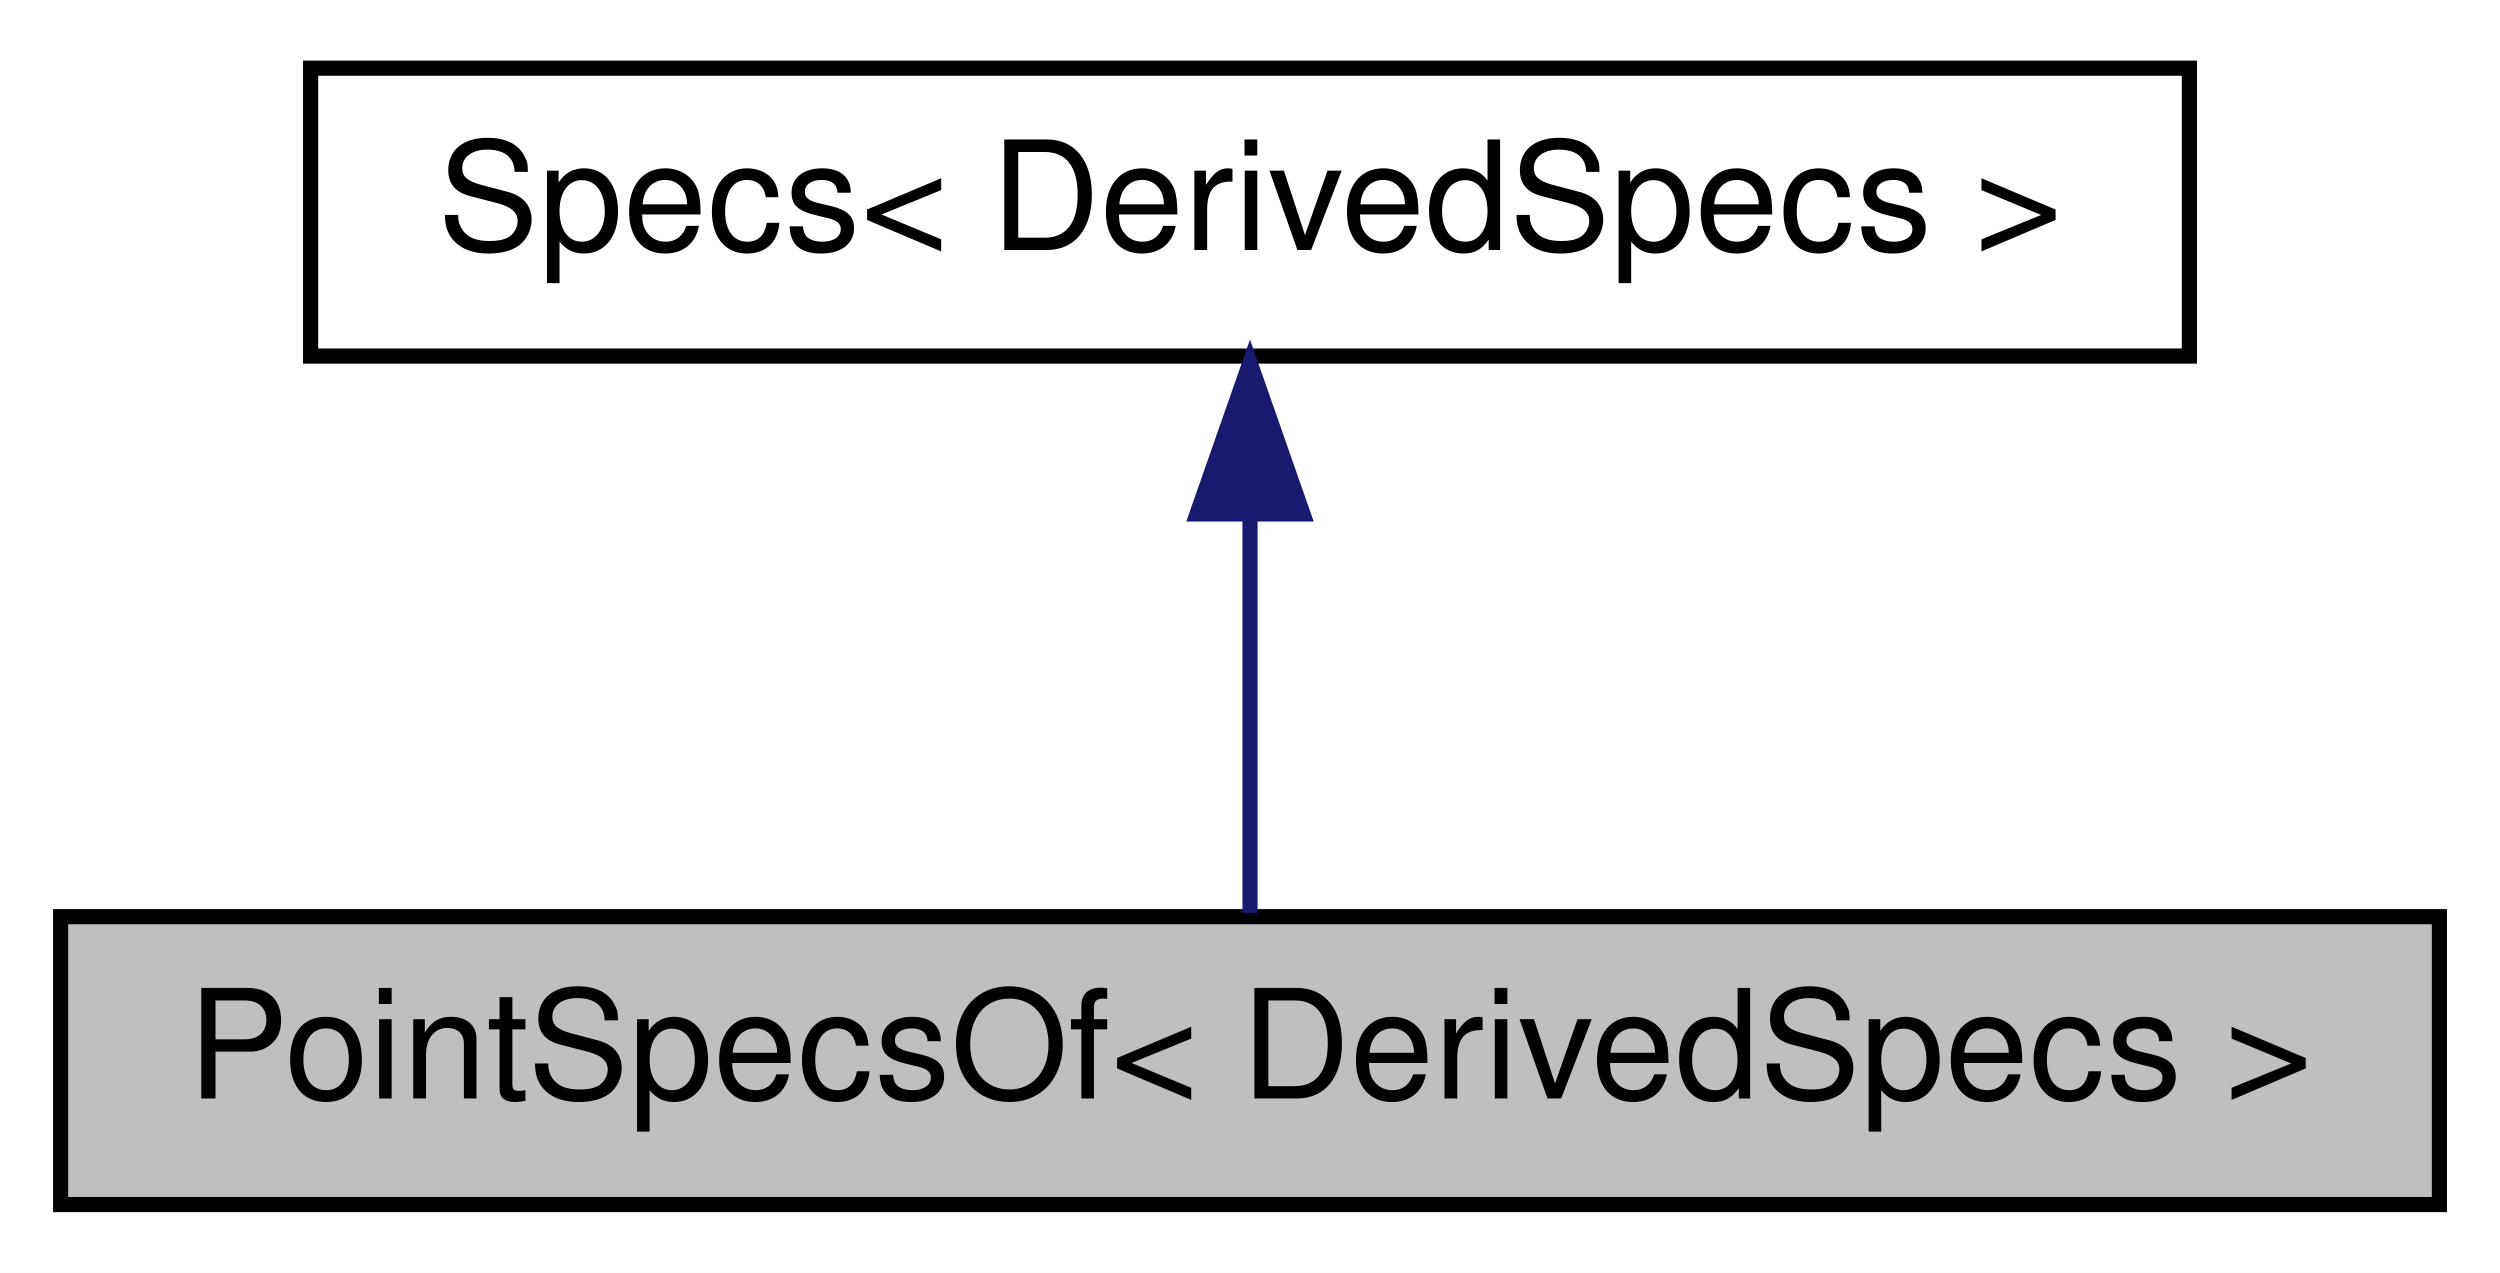
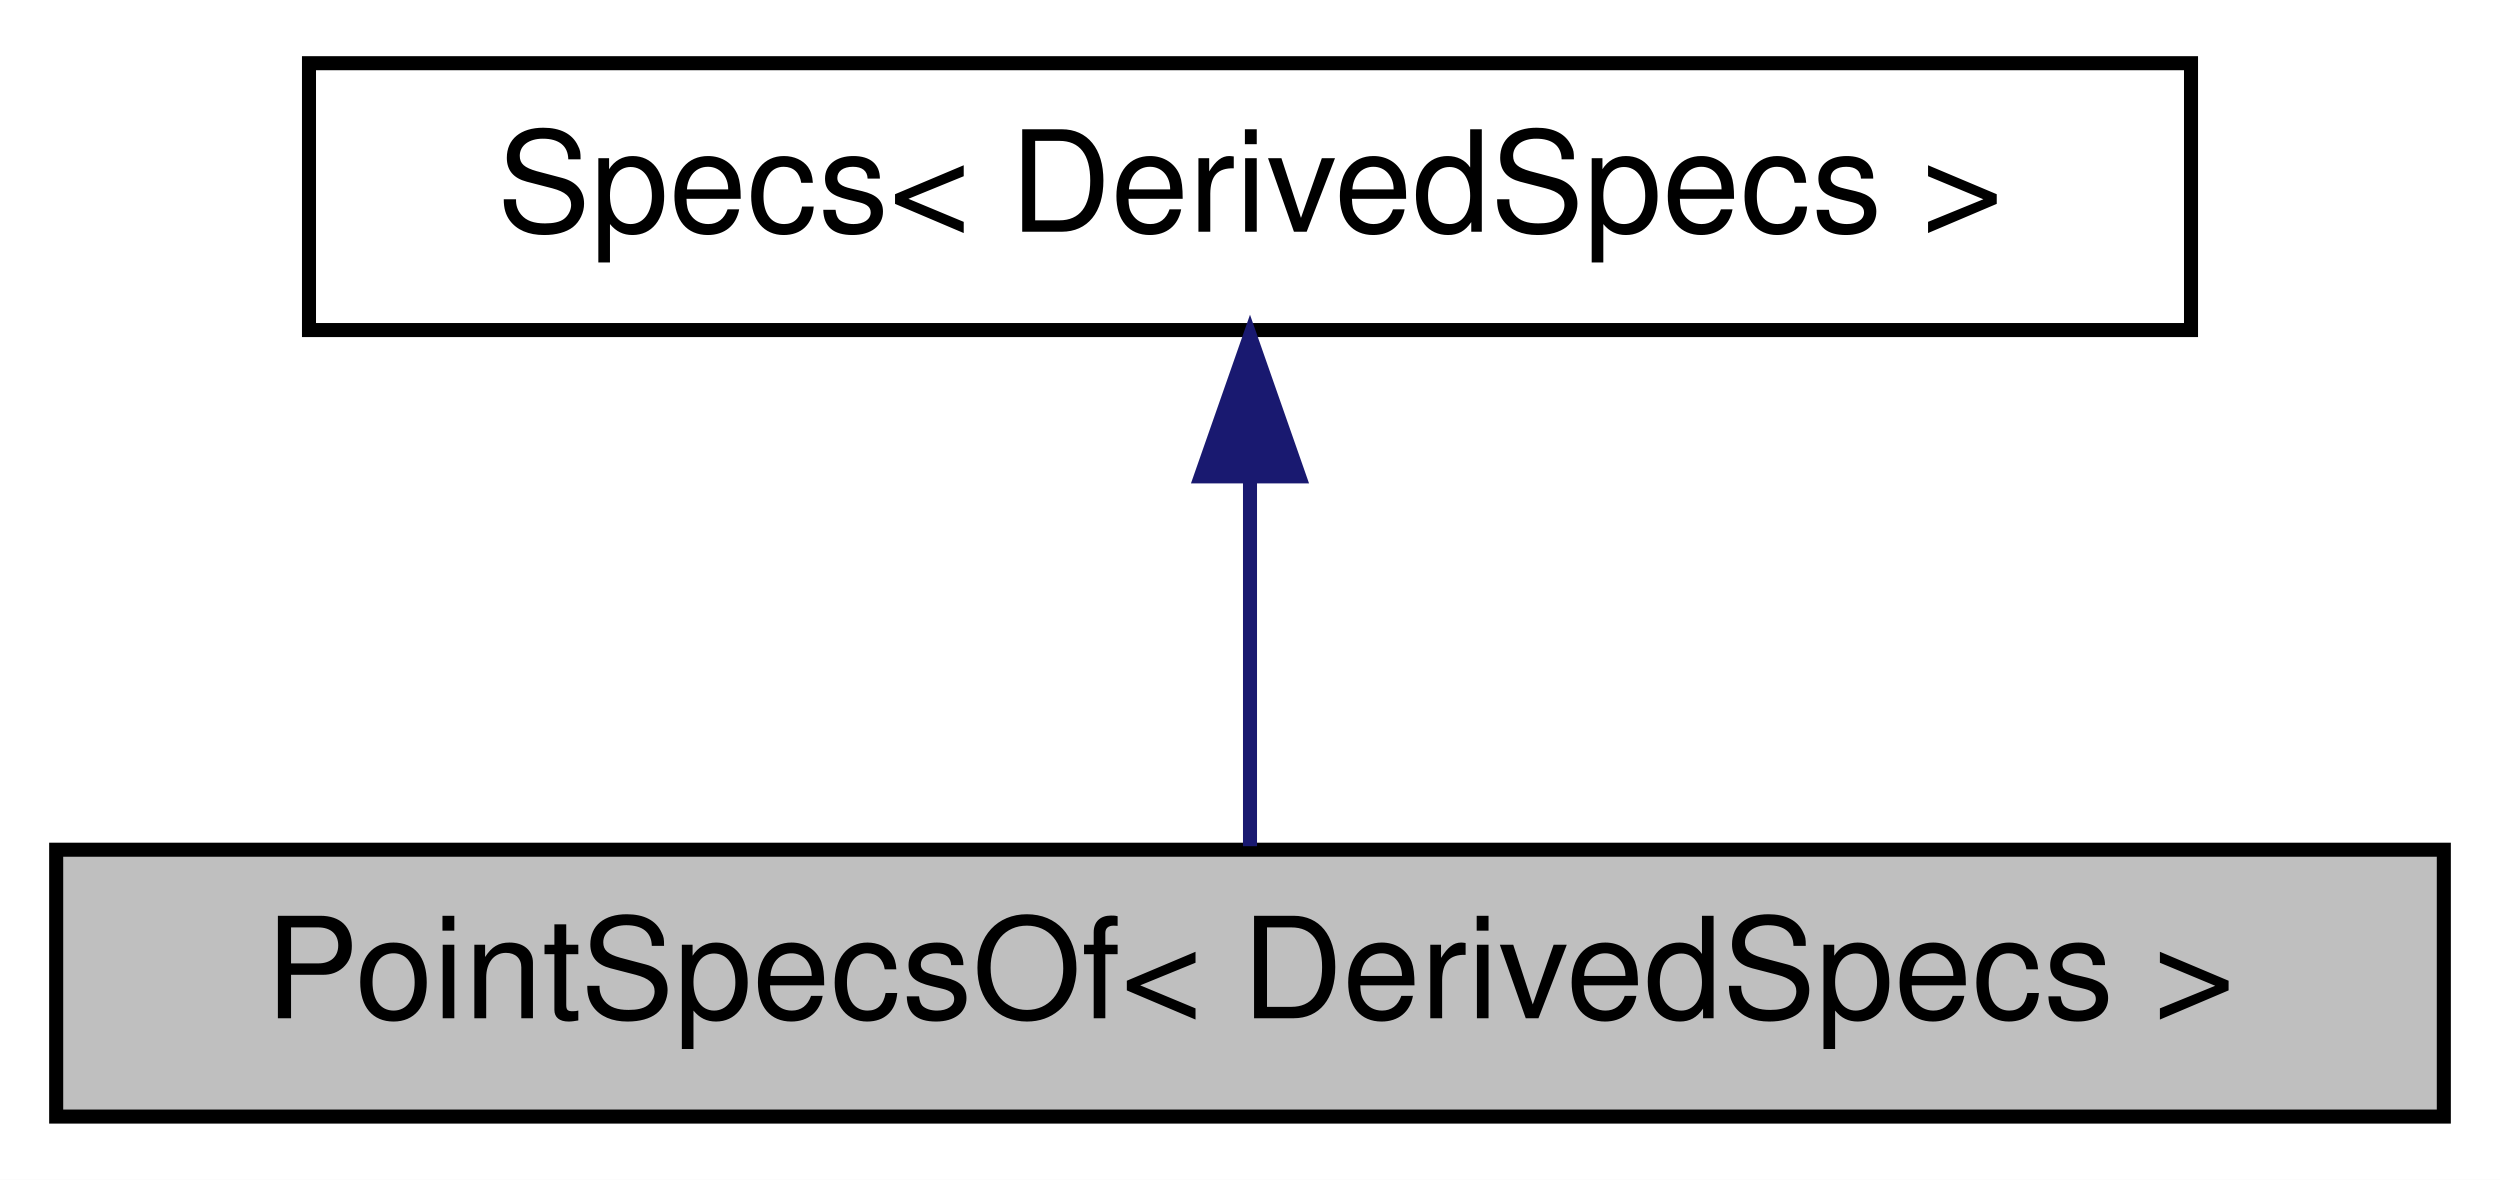
- <svg xmlns="http://www.w3.org/2000/svg" xmlns:xlink="http://www.w3.org/1999/xlink" width="165pt" height="84pt" viewBox="0.00 0.00 165.00 84.00">
+ <svg xmlns="http://www.w3.org/2000/svg" xmlns:xlink="http://www.w3.org/1999/xlink" width="178pt" height="84pt" viewBox="0.00 0.00 178.00 84.00">
  <g id="graph0" class="graph" transform="scale(1 1) rotate(0) translate(4 80)">
-     <polygon fill="white" stroke="transparent" points="-4,4 -4,-80 161,-80 161,4 -4,4" />
+     <polygon fill="white" stroke="transparent" points="-4,4 -4,-80 174,-80 174,4 -4,4" />
    <g id="node1" class="node">
      <g id="a_node1">
        <a xlink:title="The class used to attach point options to a type.">
-           <polygon fill="#bfbfbf" stroke="black" points="0,-0.5 0,-19.5 157,-19.5 157,-0.5 0,-0.5" />
-           <text text-anchor="middle" x="78.5" y="-7.5" font-family="Helvetica" font-size="10.00">PointSpecsOf&lt; DerivedSpecs &gt;</text>
+           <polygon fill="#bfbfbf" stroke="black" points="0,-0.5 0,-19.5 170,-19.5 170,-0.5 0,-0.5" />
+           <text text-anchor="middle" x="85" y="-7.5" font-family="Helvetica,sans-Serif" font-size="10.00">PointSpecsOf&lt; DerivedSpecs &gt;</text>
        </a>
      </g>
    </g>
    <g id="node2" class="node">
      <g id="a_node2">
        <a xlink:href="classsciplot_1_1Specs.html" target="_top" xlink:title="The base class for other specs classes (e.g., LineSpecsOf, DrawSpecs, BorderSpecs,...">
-           <polygon fill="white" stroke="black" points="16.5,-56.5 16.5,-75.5 140.5,-75.5 140.5,-56.5 16.5,-56.5" />
-           <text text-anchor="middle" x="78.5" y="-63.5" font-family="Helvetica" font-size="10.00">Specs&lt; DerivedSpecs &gt;</text>
+           <polygon fill="white" stroke="black" points="18,-56.5 18,-75.5 152,-75.5 152,-56.5 18,-56.5" />
+           <text text-anchor="middle" x="85" y="-63.5" font-family="Helvetica,sans-Serif" font-size="10.00">Specs&lt; DerivedSpecs &gt;</text>
        </a>
      </g>
    </g>
    <g id="edge1" class="edge">
-       <path fill="none" stroke="midnightblue" d="M78.5,-45.8C78.5,-36.91 78.5,-26.78 78.5,-19.75" />
-       <polygon fill="midnightblue" stroke="midnightblue" points="75,-46.08 78.5,-56.08 82,-46.08 75,-46.08" />
+       <path fill="none" stroke="midnightblue" d="M85,-45.8C85,-36.91 85,-26.78 85,-19.75" />
+       <polygon fill="midnightblue" stroke="midnightblue" points="81.5,-46.08 85,-56.08 88.5,-46.08 81.5,-46.08" />
    </g>
  </g>
</svg>
